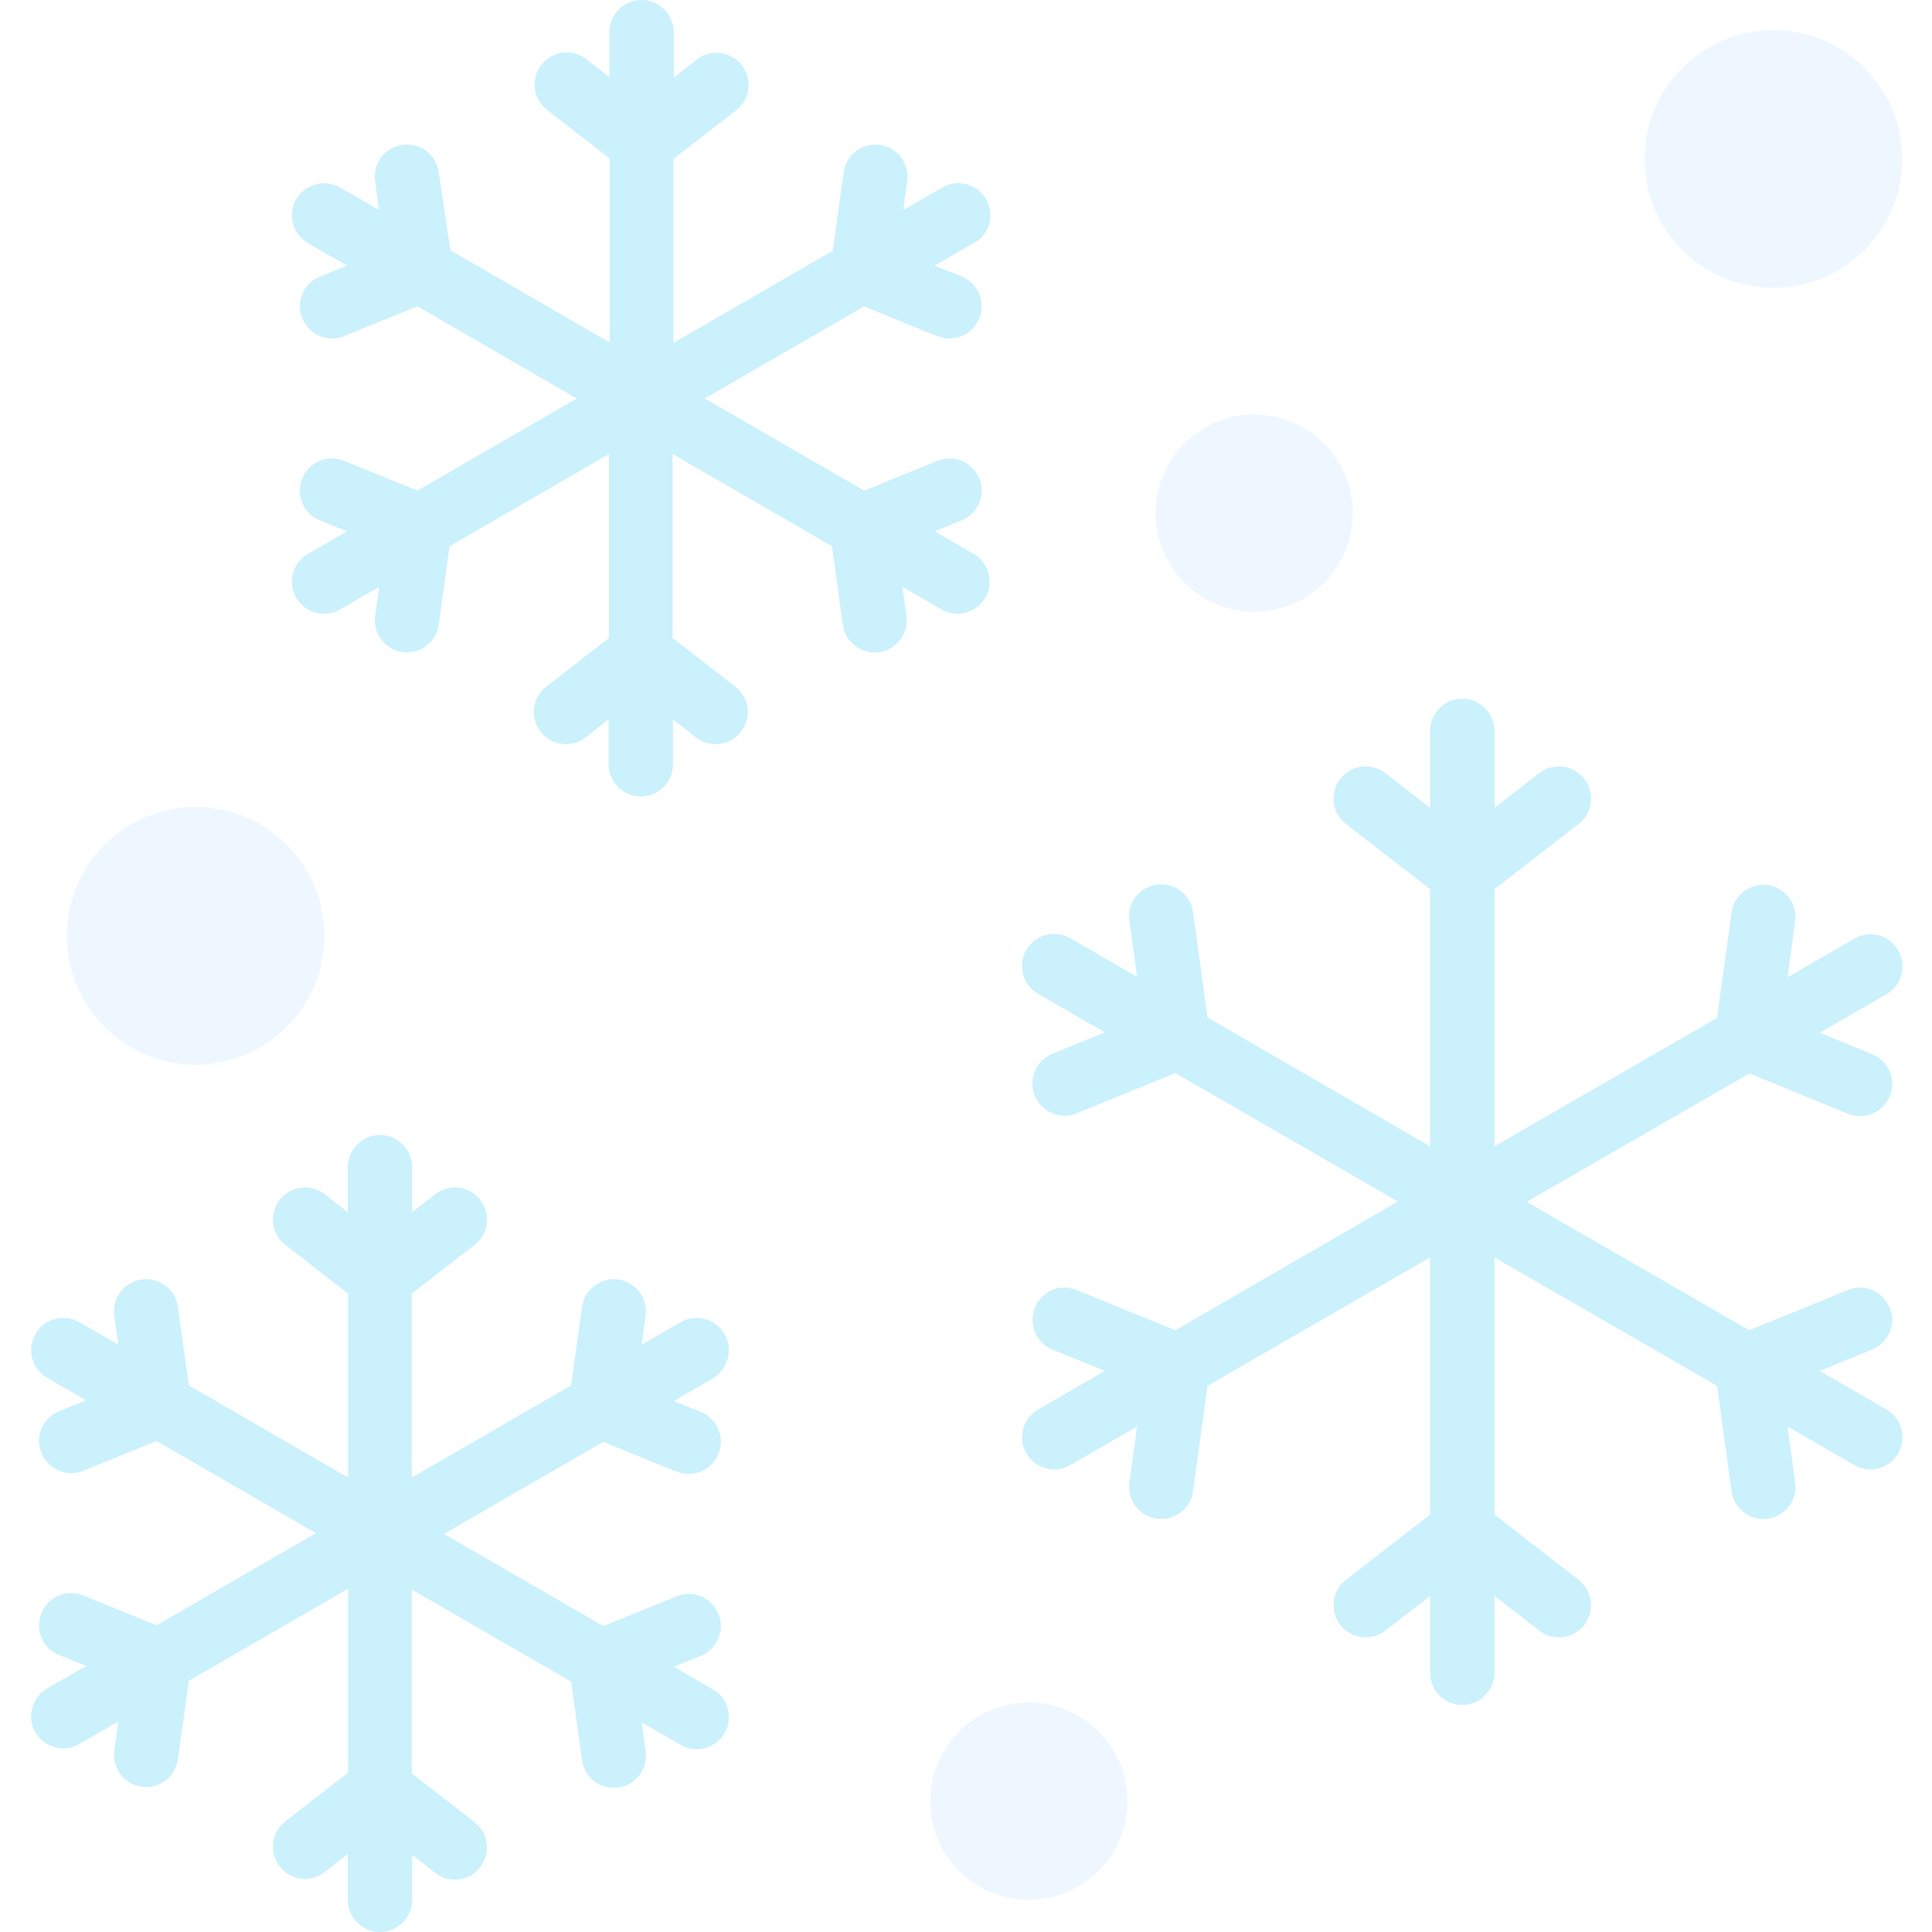
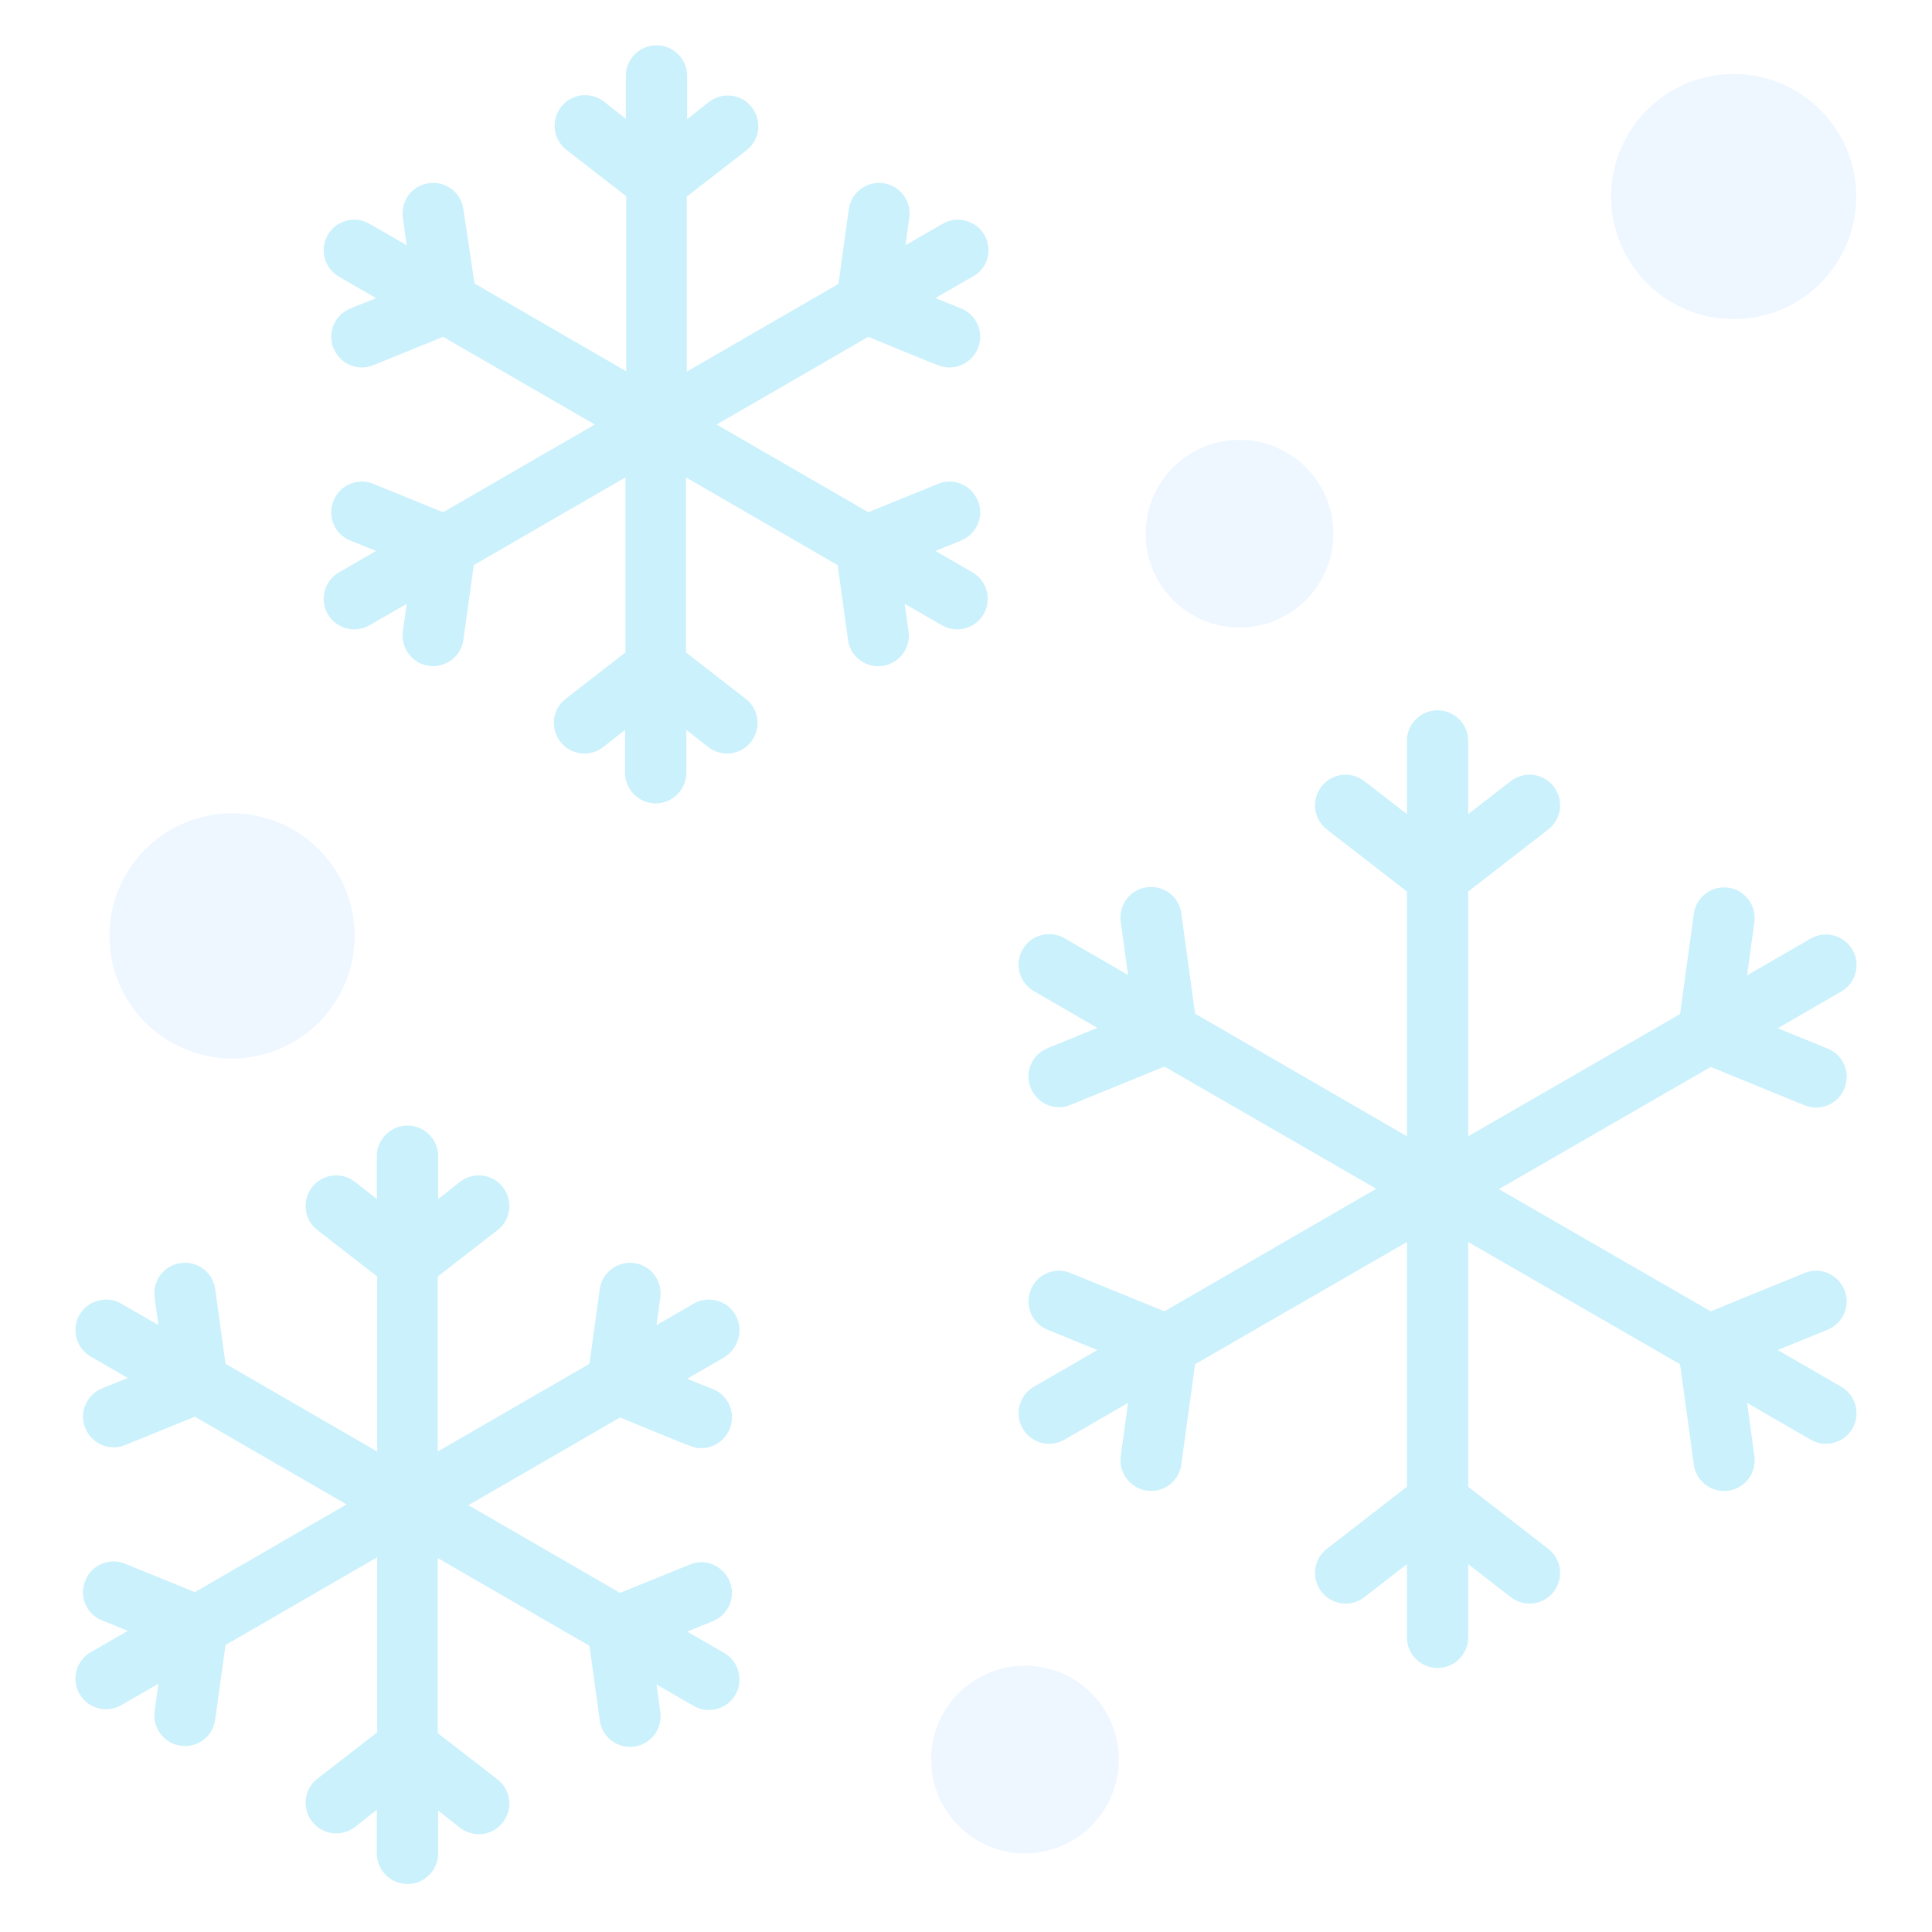
- <svg xmlns="http://www.w3.org/2000/svg" viewBox="0 0 480 480">
-   <path fill="#caf1fc" d="M180 331.4c-2.2-3.8-7.1-5.1-10.9-2.9l-9.7 5.6 1-7.2c.6-4.4-2.5-8.4-6.8-9-4.4-.6-8.4 2.5-9 6.8l-2.7 19.5-39.6 22.9v-45.7l15.6-12.1c3.5-2.7 4.1-7.7 1.4-11.2-2.7-3.5-7.7-4.1-11.2-1.4l-5.7 4.5V290c0-4.4-3.6-8-8-8s-8 3.6-8 8v11.2l-5.7-4.5c-3.5-2.7-8.5-2.1-11.2 1.4-2.7 3.5-2.1 8.5 1.4 11.2l15.6 12.1v45.7l-39.6-22.9-2.7-19.5c-.6-4.4-4.6-7.4-9-6.8-4.4.6-7.4 4.6-6.8 9l1 7.2-9.7-5.6c-3.8-2.2-8.7-.9-10.9 2.9-2.2 3.8-.9 8.7 2.9 10.9l9.7 5.6-6.7 2.7c-4.1 1.7-6.1 6.3-4.4 10.4 1.7 4.1 6.3 6.1 10.4 4.4l18.2-7.4 39.6 22.9-39.6 22.9-18.2-7.4c-4.1-1.7-8.8.3-10.4 4.4-1.7 4.1.3 8.8 4.4 10.4l6.7 2.7-9.7 5.6c-3.8 2.2-5.1 7.1-2.9 10.9 2.2 3.8 7.1 5.1 10.9 2.9l9.7-5.6-1 7.2c-.6 4.4 2.5 8.4 6.8 9 4.4.6 8.4-2.4 9-6.8l2.7-19.5 39.6-22.9v45.7l-15.6 12.1c-3.5 2.7-4.1 7.7-1.4 11.2 2.7 3.5 7.7 4.1 11.2 1.4l5.7-4.5V472c0 4.4 3.6 8 8 8s8-3.6 8-8v-11.2l5.7 4.5c3.5 2.7 8.5 2.1 11.2-1.4 2.7-3.5 2.1-8.5-1.4-11.2l-15.6-12.1v-45.7l39.6 22.9 2.7 19.5c.5 4 4 6.9 7.9 6.9 4.8 0 8.6-4.3 7.9-9.1l-1-7.2 9.7 5.6c3.8 2.2 8.7.9 10.9-2.9 2.2-3.8.9-8.7-2.9-10.9l-9.7-5.6 6.7-2.7c4.1-1.7 6.1-6.3 4.4-10.4s-6.3-6.1-10.4-4.4l-18.2 7.4-39.6-22.9 39.6-22.9c19.5 8 19.1 8 21.2 8 3.2 0 6.1-1.9 7.4-5 1.7-4.1-.3-8.8-4.4-10.4l-6.7-2.7 9.7-5.6c3.8-2.4 5.1-7.3 2.9-11.1zM245 49.5c-2.2-3.8-7.1-5.1-10.9-2.9l-9.7 5.6 1-7.2c.6-4.4-2.5-8.4-6.8-9-4.4-.6-8.4 2.5-9 6.8l-2.7 19.5-39.6 22.9V39.5l15.6-12.1c3.5-2.7 4.1-7.7 1.4-11.2-2.7-3.5-7.7-4.1-11.2-1.4l-5.7 4.5V8c0-4.4-3.6-8-8-8s-8 3.6-8 8v11.2l-5.7-4.5c-3.5-2.7-8.5-2.1-11.2 1.4-2.7 3.5-2.1 8.5 1.4 11.2l15.6 12.1v45.7l-39.6-22.9-2.9-19.4c-.6-4.4-4.6-7.4-9-6.8-4.4.6-7.4 4.6-6.8 9l1 7.2-9.7-5.6c-3.8-2.2-8.7-.9-10.9 2.9-2.2 3.8-.9 8.7 2.9 10.9l9.7 5.6-6.7 2.7c-4.1 1.7-6.1 6.3-4.4 10.4 1.7 4.1 6.3 6.1 10.4 4.4l18.2-7.4L143.3 99l-39.6 22.9-18.2-7.4c-4.1-1.7-8.8.3-10.4 4.4-1.7 4.1.3 8.8 4.4 10.4l6.7 2.7-9.7 5.6c-3.8 2.2-5.1 7.1-2.9 10.9 2.2 3.8 7.1 5.1 10.9 2.9l9.7-5.6-1 7.2c-.6 4.4 2.5 8.4 6.8 9 4.3.6 8.4-2.4 9-6.8l2.7-19.5 39.6-22.9v45.7l-15.6 12.1c-3.5 2.7-4.1 7.7-1.4 11.2s7.7 4.1 11.2 1.4l5.7-4.5v11.2c0 4.4 3.6 8 8 8s8-3.6 8-8v-11.2l5.7 4.5c3.5 2.7 8.5 2.1 11.2-1.4 2.7-3.5 2.1-8.5-1.4-11.2l-15.6-12.1v-45.7l39.6 22.9 2.7 19.5c.5 4 4 6.9 7.9 6.9 4.8 0 8.6-4.3 7.9-9.1l-1-7.2 9.7 5.6c3.8 2.2 8.7.9 10.9-2.9 2.2-3.8.9-8.7-2.9-10.9l-9.7-5.6 6.7-2.7c4.1-1.7 6.1-6.3 4.4-10.4-1.7-4.1-6.3-6.1-10.4-4.4l-18.2 7.4L175.1 99l39.6-22.9c19.5 8 19.1 8 21.2 8 3.2 0 6.1-1.9 7.4-5 1.7-4.1-.3-8.8-4.4-10.4l-6.7-2.7 9.7-5.6c4-2.1 5.3-7 3.1-10.9zM468.7 350.2l-16.6-9.6 13-5.3c4.1-1.7 6.1-6.3 4.4-10.4-1.7-4.1-6.3-6.1-10.4-4.4l-24.5 10-55.3-31.9 55.3-31.9 24.5 10c4.1 1.7 8.8-.3 10.4-4.4 1.7-4.1-.3-8.8-4.4-10.4l-13-5.3 16.6-9.6c3.8-2.2 5.1-7.1 2.9-10.9-2.2-3.8-7.1-5.1-10.9-2.9l-16.6 9.6 1.9-13.9c.6-4.4-2.5-8.4-6.8-9-4.4-.6-8.4 2.5-9 6.8l-3.6 26.2-55.3 31.9v-63.9l20.9-16.2c3.5-2.7 4.1-7.7 1.4-11.2s-7.7-4.1-11.2-1.4l-11.1 8.6v-19.1c0-4.4-3.6-8-8-8s-8 3.6-8 8v19.1l-11.1-8.6c-3.5-2.7-8.5-2.1-11.2 1.4-2.7 3.5-2.1 8.5 1.4 11.2l20.9 16.2v63.9l-55.3-32-3.6-26.2c-.6-4.4-4.6-7.4-9-6.8-4.4.6-7.4 4.6-6.8 9l1.9 13.9-16.6-9.6c-3.8-2.2-8.7-.9-10.9 2.9-2.2 3.8-.9 8.7 2.9 10.9l16.6 9.6-13 5.3c-4.1 1.7-6.1 6.3-4.4 10.4 1.7 4.1 6.3 6.1 10.4 4.4l24.5-10 55.3 31.9-55.3 32-24.5-10c-4.1-1.7-8.8.3-10.4 4.4s.3 8.8 4.4 10.4l13 5.3-16.6 9.6c-3.8 2.2-5.1 7.1-2.9 10.9 2.2 3.8 7.1 5.1 10.9 2.9l16.6-9.6-1.9 13.9c-.6 4.4 2.5 8.4 6.8 9 4.4.6 8.4-2.4 9-6.8l3.6-26.2 55.3-31.9v63.9l-20.9 16.2c-3.5 2.7-4.1 7.7-1.4 11.2 2.7 3.5 7.7 4.1 11.2 1.4l11.1-8.6v19.1c0 4.4 3.6 8 8 8s8-3.6 8-8v-19.1l11.1 8.6c3.5 2.7 8.5 2.1 11.2-1.4 2.7-3.5 2.1-8.5-1.4-11.2l-20.9-16.2v-63.9l55.3 31.9 3.6 26.2c.5 4 4 6.9 7.9 6.9 4.8 0 8.6-4.3 7.9-9.1l-1.9-13.9 16.6 9.6c3.8 2.2 8.7.9 10.9-2.9 2.2-3.8.9-8.7-2.9-10.9z" />
-   <circle cx="48.6" cy="232.5" r="32" fill="#eef7ff" />
-   <circle cx="440.6" cy="39.5" r="32" fill="#eef7ff" />
-   <circle cx="311.6" cy="127.5" r="24.5" fill="#eef7ff" />
-   <circle cx="255.6" cy="447.5" r="24.5" fill="#eef7ff" />
+ <svg xmlns="http://www.w3.org/2000/svg" width="256" height="256" viewBox="0 0 256 256" fill="none">
+   <path d="M97.443 174.216C96.326 172.287 93.839 171.627 91.91 172.744L86.987 175.586L87.494 171.932C87.799 169.698 86.225 167.668 84.043 167.363C81.809 167.059 79.779 168.632 79.474 170.815L78.104 180.713L58.003 192.337V169.14L65.922 162.998C67.698 161.627 68.003 159.09 66.632 157.313C65.262 155.536 62.724 155.232 60.947 156.602L58.054 158.887V153.201C58.054 150.968 56.227 149.141 53.993 149.141C51.76 149.141 49.932 150.968 49.932 153.201V158.887L47.039 156.602C45.263 155.232 42.725 155.536 41.354 157.313C39.984 159.09 40.288 161.627 42.065 162.998L49.983 169.14V192.337L29.883 180.713L28.512 170.815C28.207 168.582 26.177 167.059 23.944 167.363C21.71 167.668 20.188 169.698 20.492 171.932L21 175.586L16.076 172.744C14.147 171.627 11.66 172.287 10.543 174.216C9.427 176.145 10.086 178.632 12.015 179.748L16.939 182.591L13.538 183.962C11.457 184.824 10.442 187.159 11.305 189.24C12.168 191.322 14.503 192.337 16.584 191.474L25.822 187.718L45.922 199.342L25.822 210.965L16.584 207.209C14.503 206.346 12.117 207.361 11.305 209.443C10.442 211.524 11.457 213.909 13.538 214.722L16.939 216.092L12.015 218.935C10.086 220.051 9.427 222.538 10.543 224.467C11.66 226.396 14.147 227.056 16.076 225.939L21 223.097L20.492 226.751C20.188 228.985 21.761 231.015 23.944 231.32C26.177 231.624 28.207 230.102 28.512 227.868L29.883 217.97L49.983 206.346V229.543L42.065 235.685C40.288 237.056 39.984 239.594 41.354 241.37C42.725 243.147 45.263 243.451 47.039 242.081L49.932 239.797V245.583C49.932 247.816 51.76 249.644 53.993 249.644C56.227 249.644 58.054 247.816 58.054 245.583V239.898L60.947 242.182C62.724 243.553 65.262 243.248 66.632 241.472C68.003 239.695 67.698 237.157 65.922 235.787L58.003 229.645V206.448L78.104 218.072L79.474 227.97C79.728 230 81.505 231.472 83.484 231.472C85.921 231.472 87.85 229.289 87.494 226.853L86.987 223.198L91.91 226.041C93.839 227.158 96.326 226.498 97.443 224.569C98.56 222.64 97.9 220.153 95.971 219.036L91.047 216.194L94.448 214.823C96.529 213.96 97.544 211.625 96.682 209.544C95.819 207.463 93.484 206.448 91.403 207.311L82.165 211.067L62.064 199.443L82.165 187.819C92.062 191.88 91.859 191.88 92.925 191.88C94.55 191.88 96.022 190.916 96.682 189.342C97.544 187.261 96.529 184.875 94.448 184.063L91.047 182.693L95.971 179.85C97.9 178.632 98.56 176.145 97.443 174.216ZM130.436 31.126C129.32 29.197 126.833 28.537 124.904 29.654L119.98 32.496L120.488 28.842C120.792 26.608 119.219 24.578 117.036 24.273C114.803 23.969 112.772 25.542 112.468 27.725L111.097 37.623L90.997 49.247V26.05L98.915 19.908C100.692 18.538 100.996 15.999 99.626 14.223C98.255 12.446 95.717 12.142 93.941 13.512L91.047 15.796V10.061C91.047 7.827 89.22 6 86.987 6C84.753 6 82.926 7.827 82.926 10.061V15.746L80.033 13.462C78.256 12.091 75.718 12.396 74.348 14.172C72.977 15.949 73.282 18.487 75.058 19.857L82.977 25.999V49.196L62.876 37.572L61.404 27.725C61.099 25.491 59.069 23.969 56.836 24.273C54.602 24.578 53.08 26.608 53.384 28.842L53.892 32.496L48.968 29.654C47.039 28.537 44.552 29.197 43.435 31.126C42.319 33.055 42.978 35.542 44.907 36.658L49.831 39.501L46.43 40.871C44.349 41.734 43.334 44.069 44.197 46.151C45.06 48.232 47.395 49.247 49.476 48.384L58.714 44.628L78.814 56.252L58.714 67.875L49.476 64.119C47.395 63.256 45.009 64.272 44.197 66.353C43.334 68.434 44.349 70.819 46.43 71.632L49.831 73.002L44.907 75.845C42.978 76.961 42.319 79.448 43.435 81.377C44.552 83.306 47.039 83.966 48.968 82.849L53.892 80.007L53.384 83.662C53.08 85.895 54.653 87.925 56.836 88.23C59.018 88.534 61.099 87.012 61.404 84.778L62.775 74.88L82.875 63.256V86.453L74.957 92.595C73.18 93.966 72.876 96.504 74.246 98.28C75.617 100.057 78.154 100.361 79.931 98.991L82.824 96.707V102.392C82.824 104.625 84.652 106.452 86.885 106.452C89.118 106.452 90.946 104.625 90.946 102.392V96.707L93.839 98.991C95.616 100.361 98.154 100.057 99.524 98.28C100.895 96.504 100.59 93.966 98.814 92.595L90.895 86.453V63.256L110.996 74.88L112.366 84.778C112.62 86.808 114.397 88.281 116.376 88.281C118.813 88.281 120.741 86.098 120.386 83.662L119.879 80.007L124.802 82.849C126.731 83.966 129.218 83.306 130.335 81.377C131.452 79.448 130.792 76.961 128.863 75.845L123.939 73.002L127.34 71.632C129.421 70.769 130.436 68.434 129.574 66.353C128.711 64.272 126.376 63.256 124.295 64.119L115.056 67.875L94.956 56.252L115.056 44.628C124.954 48.688 124.751 48.688 125.817 48.688C127.442 48.688 128.914 47.724 129.574 46.151C130.436 44.069 129.421 41.684 127.34 40.871L123.939 39.501L128.863 36.658C130.893 35.593 131.553 33.105 130.436 31.126ZM243.985 183.758L235.559 178.886L242.157 176.195C244.238 175.332 245.254 172.998 244.391 170.916C243.528 168.835 241.193 167.82 239.112 168.683L226.676 173.759L198.606 157.567L226.676 141.375L239.112 146.451C241.193 147.313 243.579 146.298 244.391 144.217C245.254 142.136 244.238 139.75 242.157 138.938L235.559 136.248L243.985 131.375C245.913 130.258 246.573 127.771 245.457 125.842C244.34 123.913 241.853 123.254 239.924 124.37L231.498 129.243L232.462 122.188C232.767 119.954 231.193 117.924 229.011 117.619C226.777 117.315 224.747 118.888 224.442 121.071L222.615 134.37L194.545 150.562V118.127L205.154 109.904C206.93 108.533 207.235 105.995 205.865 104.219C204.494 102.442 201.956 102.138 200.179 103.508L194.545 107.874V98.179C194.545 95.945 192.718 94.118 190.484 94.118C188.251 94.118 186.424 95.945 186.424 98.179V107.874L180.789 103.508C179.013 102.138 176.475 102.442 175.104 104.219C173.734 105.995 174.039 108.533 175.815 109.904L186.424 118.127V150.562L158.354 134.319L156.527 121.02C156.222 118.787 154.192 117.264 151.958 117.569C149.725 117.873 148.202 119.903 148.507 122.137L149.471 129.192L141.045 124.32C139.116 123.203 136.629 123.863 135.512 125.792C134.396 127.72 135.056 130.208 136.984 131.324L145.41 136.197L138.812 138.887C136.731 139.75 135.715 142.085 136.578 144.166C137.441 146.247 139.776 147.263 141.857 146.4L154.293 141.324L182.363 157.516L154.293 173.759L141.857 168.683C139.776 167.82 137.39 168.835 136.578 170.916C135.766 172.998 136.731 175.383 138.812 176.195L145.41 178.886L136.984 183.758C135.056 184.875 134.396 187.362 135.512 189.291C136.629 191.22 139.116 191.88 141.045 190.763L149.471 185.89L148.507 192.946C148.202 195.179 149.776 197.21 151.958 197.514C154.192 197.819 156.222 196.296 156.527 194.063L158.354 180.764L186.424 164.572V197.007L175.815 205.23C174.039 206.6 173.734 209.138 175.104 210.915C176.475 212.691 179.013 212.996 180.789 211.625L186.424 207.26V216.955C186.424 219.188 188.251 221.016 190.484 221.016C192.718 221.016 194.545 219.188 194.545 216.955V207.26L200.179 211.625C201.956 212.996 204.494 212.691 205.865 210.915C207.235 209.138 206.93 206.6 205.154 205.23L194.545 197.007V164.572L222.615 180.764L224.442 194.063C224.696 196.093 226.473 197.565 228.452 197.565C230.889 197.565 232.818 195.382 232.462 192.946L231.498 185.89L239.924 190.763C241.853 191.88 244.34 191.22 245.457 189.291C246.573 187.362 245.913 184.875 243.985 183.758Z" fill="#CAF1FC" />
+   <path d="M30.746 140.258C39.716 140.258 46.989 132.986 46.989 124.015C46.989 115.044 39.716 107.772 30.746 107.772C21.775 107.772 14.503 115.044 14.503 124.015C14.503 132.986 21.775 140.258 30.746 140.258Z" fill="#EEF7FF" />
+   <path d="M229.721 42.293C238.692 42.293 245.964 35.021 245.964 26.05C245.964 17.079 238.692 9.807 229.721 9.807C220.751 9.807 213.479 17.079 213.479 26.05C213.479 35.021 220.751 42.293 229.721 42.293Z" fill="#EEF7FF" />
+   <path d="M164.242 83.154C171.11 83.154 176.678 77.586 176.678 70.718C176.678 63.85 171.11 58.282 164.242 58.282C157.374 58.282 151.806 63.85 151.806 70.718C151.806 77.586 157.374 83.154 164.242 83.154Z" fill="#EEF7FF" />
+   <path d="M135.817 245.583C142.685 245.583 148.253 240.015 148.253 233.147C148.253 226.279 142.685 220.711 135.817 220.711C128.949 220.711 123.381 226.279 123.381 233.147C123.381 240.015 128.949 245.583 135.817 245.583Z" fill="#EEF7FF" />
</svg>
